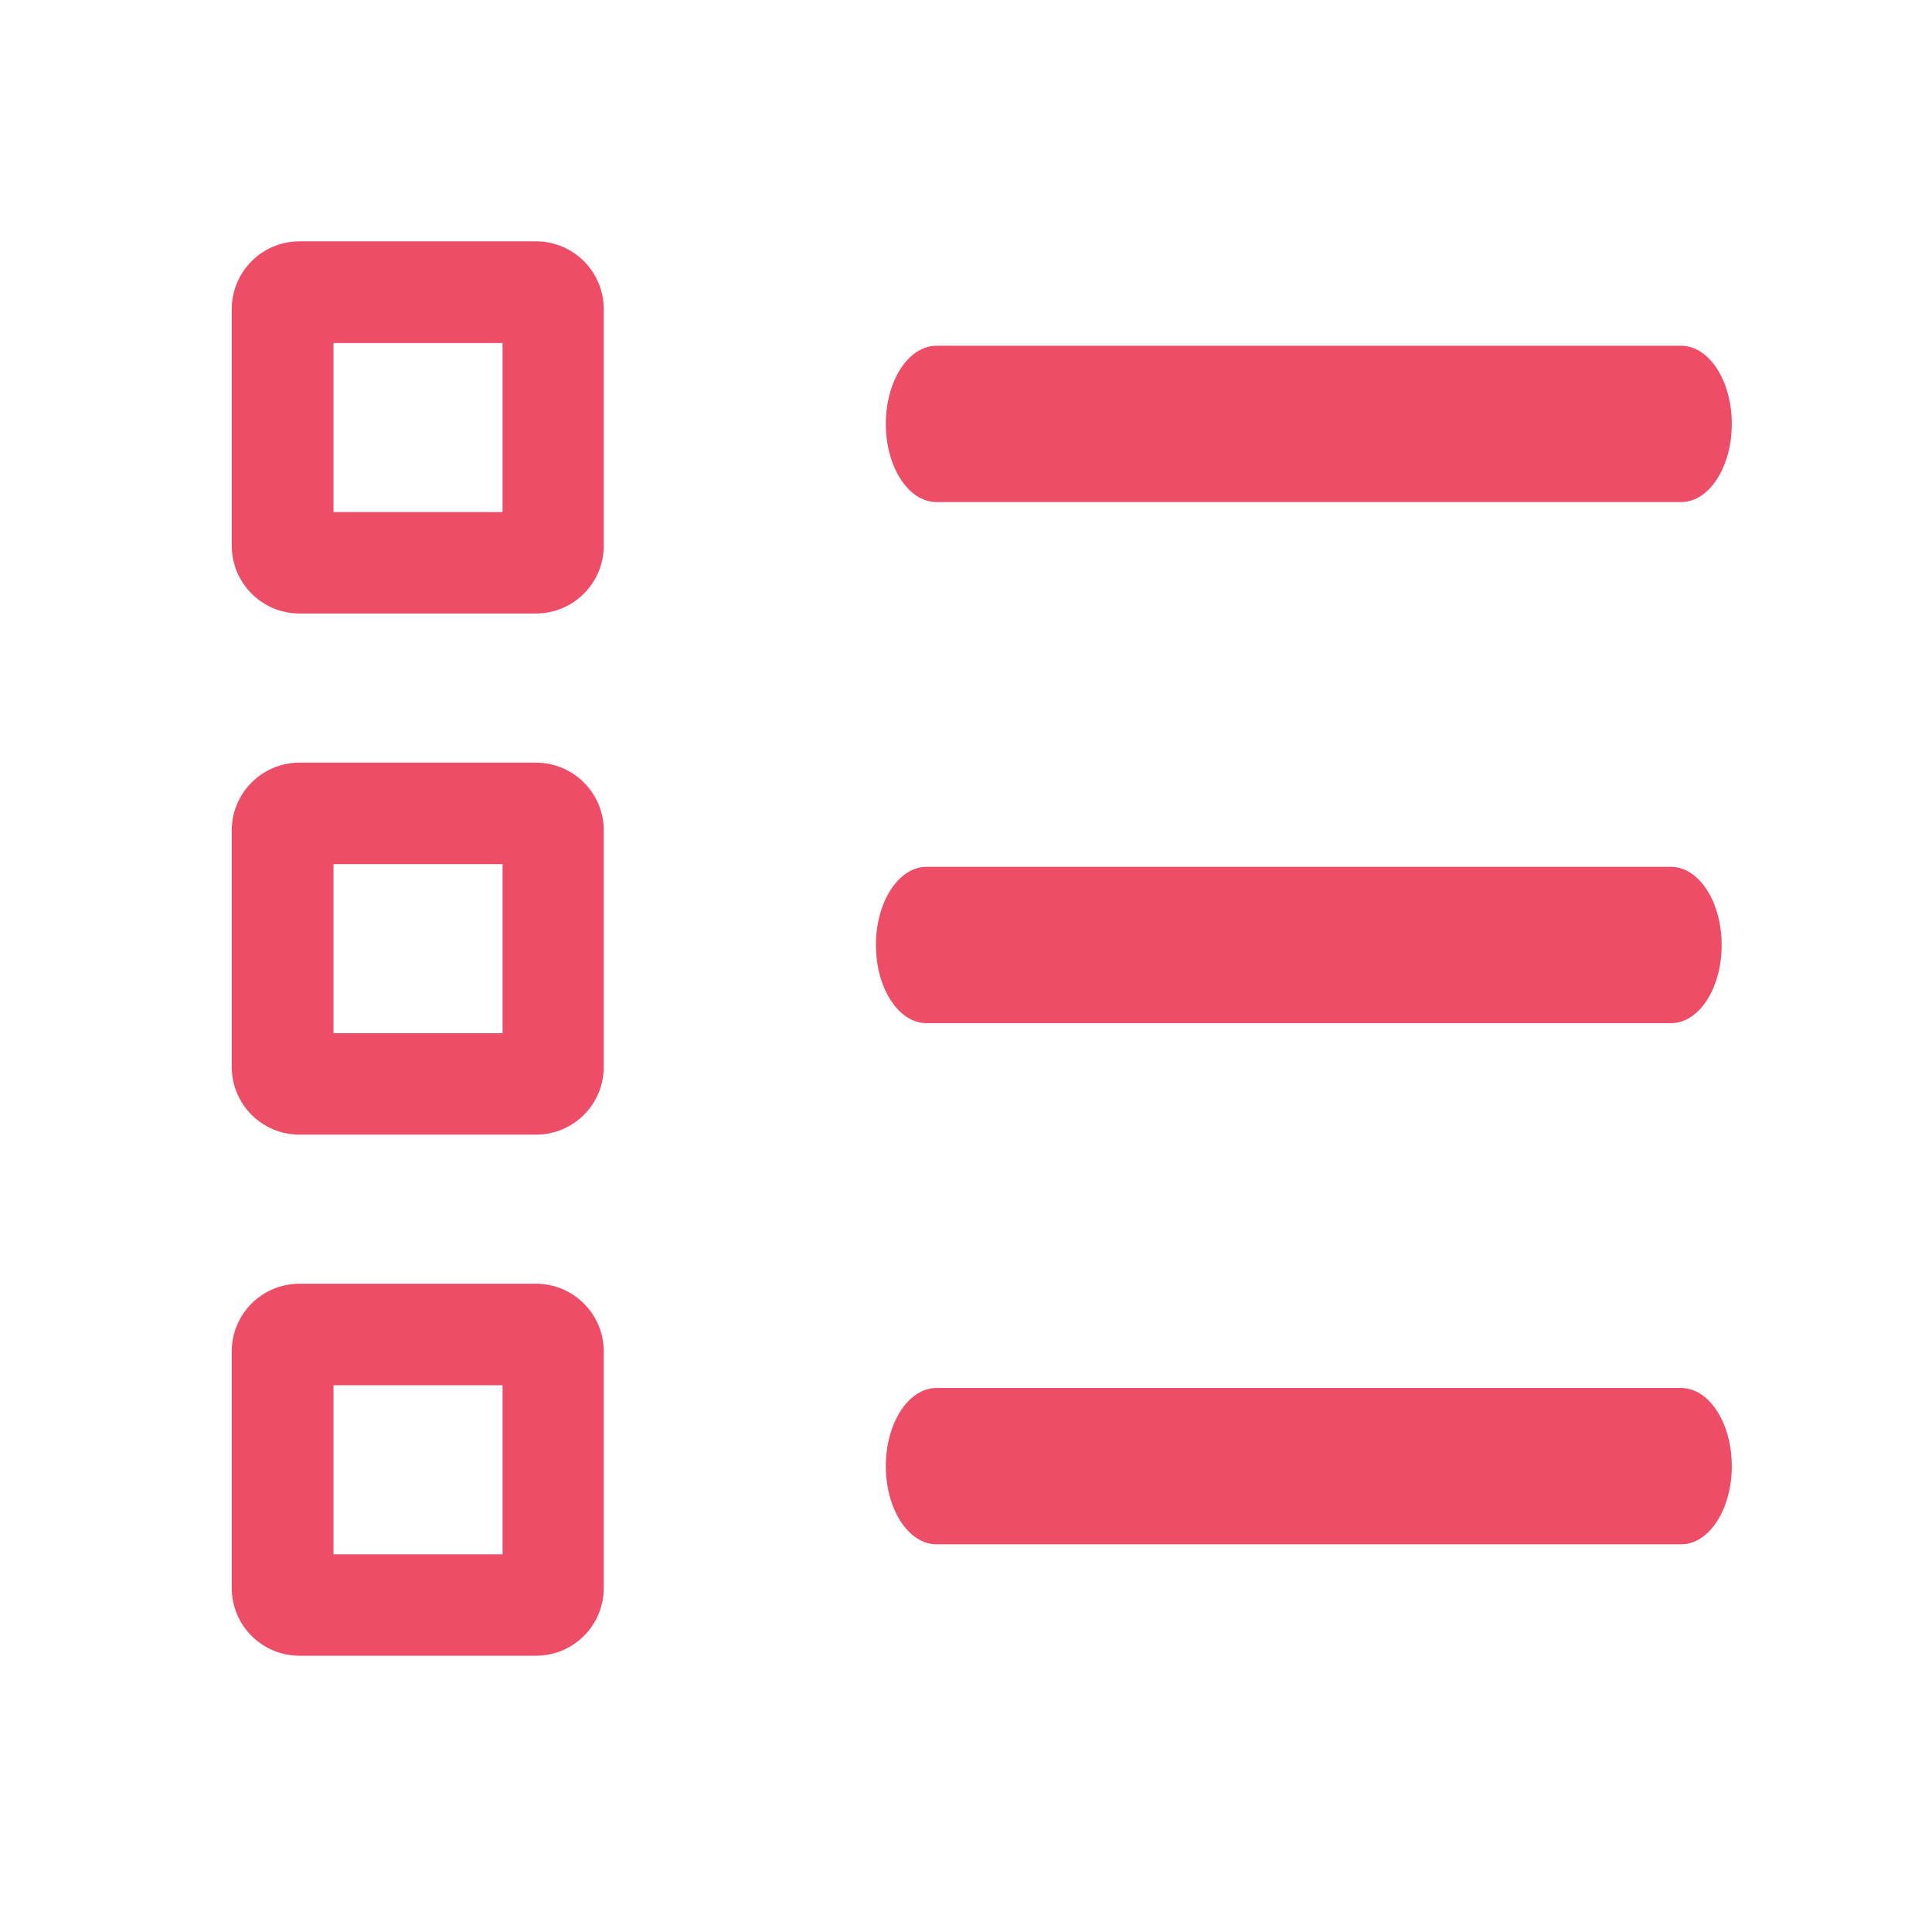
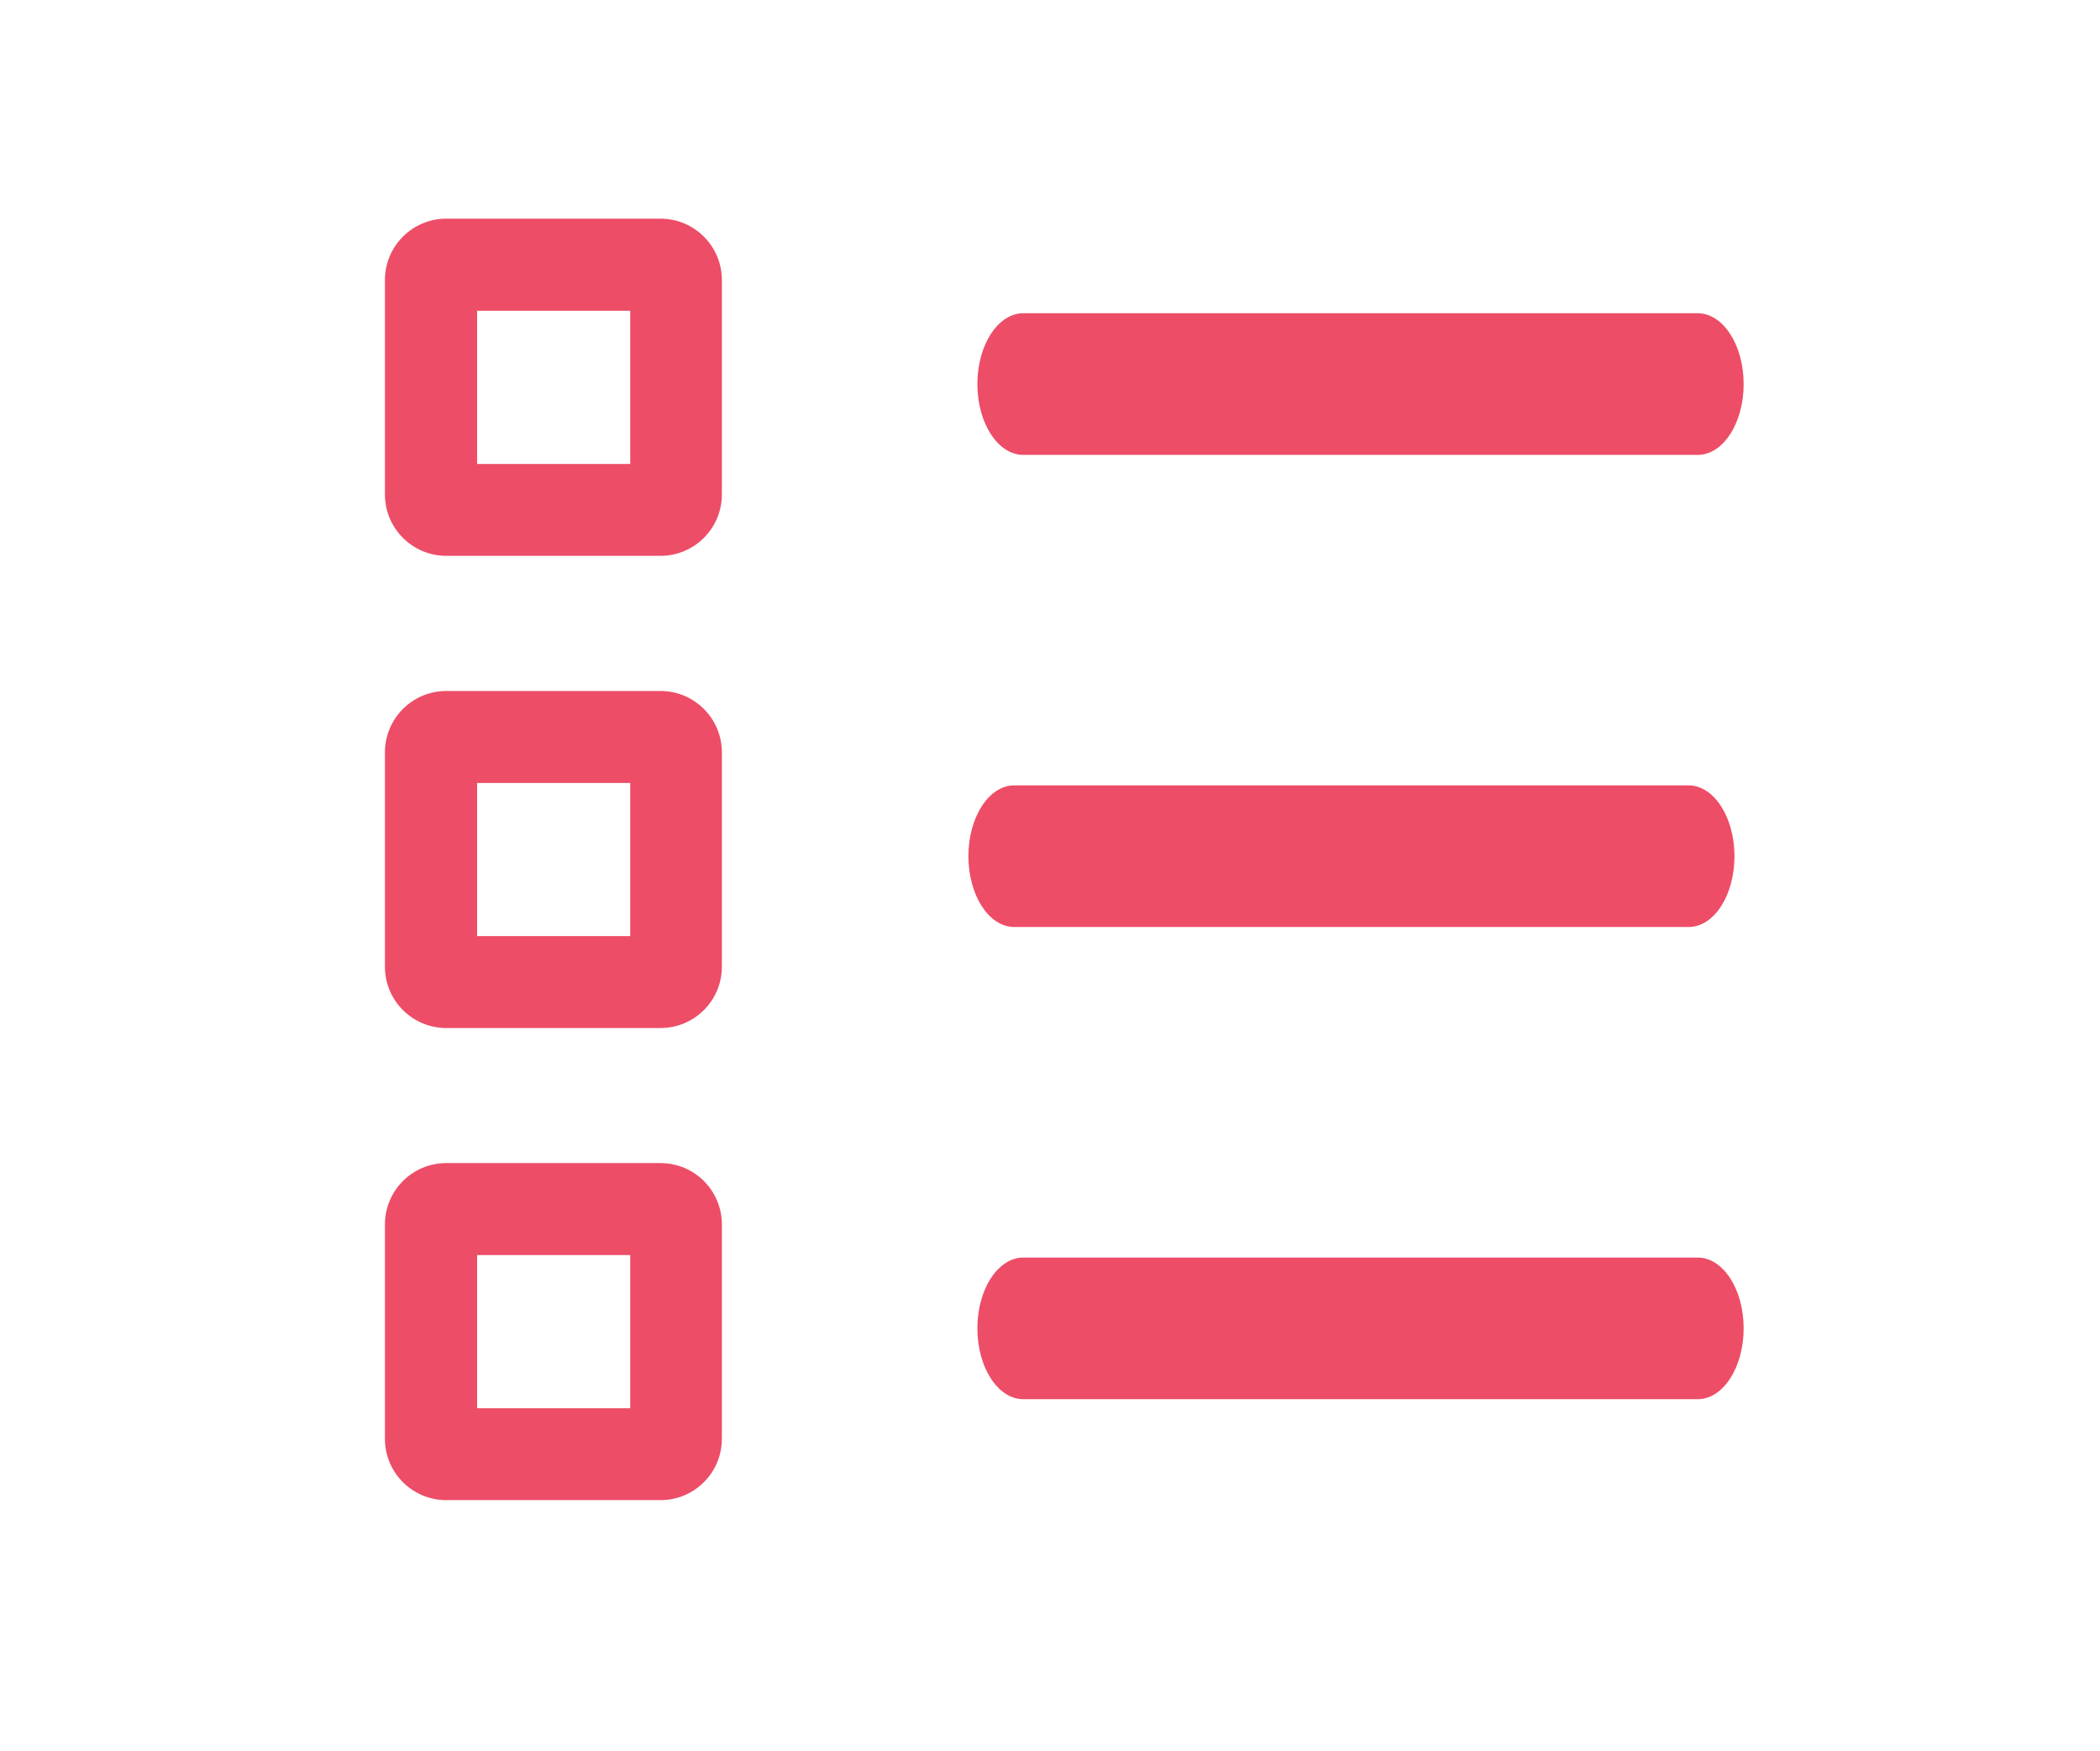
- <svg xmlns="http://www.w3.org/2000/svg" width="24" height="24" viewBox="0 0 24 24">
+ <svg xmlns="http://www.w3.org/2000/svg" width="24" height="20" viewBox="0 0 24 24">
  <defs>
    <style>
            .cls-1{fill:none}.cls-2{clip-path:url(#clip-path)}.cls-3{fill:#ed4d67 }
        </style>
    <clipPath id="clip-path">
      <path d="M0 0h24v24H0z" class="cls-1" />
    </clipPath>
  </defs>
  <g id="Pipeline_1" class="cls-2" data-name="Pipeline – 1">
    <g id="Group_1076" data-name="Group 1076" transform="translate(2.879 3)">
      <path id="Path_430" d="M3.817 4.983H.876a.842.842 0 0 1-.84-.84V1.2a.842.842 0 0 1 .84-.84h2.941a.842.842 0 0 1 .84.84v2.943a.842.842 0 0 1-.84.84zM1.3 3.723h2.1v-2.1H1.3z" class="cls-3" data-name="Path 430" transform="translate(-.036 -.362)" />
      <path id="Path_431" d="M3.817 13.266H.876a.841.841 0 0 1-.84-.84V9.485a.842.842 0 0 1 .84-.84h2.941a.842.842 0 0 1 .84.84v2.941a.841.841 0 0 1-.84.84zM1.3 12.006h2.1v-2.1H1.3z" class="cls-3" data-name="Path 431" transform="translate(-.036 -2.171)" />
      <path id="Path_432" d="M3.817 21.549H.876a.841.841 0 0 1-.84-.84v-2.941a.841.841 0 0 1 .84-.84h2.941a.841.841 0 0 1 .84.84v2.941a.841.841 0 0 1-.84.84zM1.3 20.289h2.1v-2.1H1.3z" class="cls-3" data-name="Path 432" transform="translate(-.036 -3.981)" />
      <path id="Path_433" d="M18.583 4.744h-9.25c-.348 0-.63-.435-.63-.971s.282-.971.63-.971h9.249c.348 0 .63.435.63.971s-.282.971-.629.971z" class="cls-3" data-name="Path 433" transform="translate(-.578 -1.507)" />
      <path id="Path_434" d="M18.4 13.027H9.153c-.348 0-.629-.435-.629-.971s.282-.971.629-.971H18.4c.348 0 .63.435.63.971s-.279.971-.63.971z" class="cls-3" data-name="Path 434" transform="translate(-.522 -3.317)" />
      <path id="Path_435" d="M18.583 21.31h-9.25c-.348 0-.63-.435-.63-.971s.282-.971.63-.971h9.249c.348 0 .63.435.63.971s-.282.971-.629.971z" class="cls-3" data-name="Path 435" transform="translate(-.578 -5.126)" />
    </g>
    <path id="Rectangle_936" d="M0 0h24v24H0z" class="cls-1" data-name="Rectangle 936" />
  </g>
</svg>
